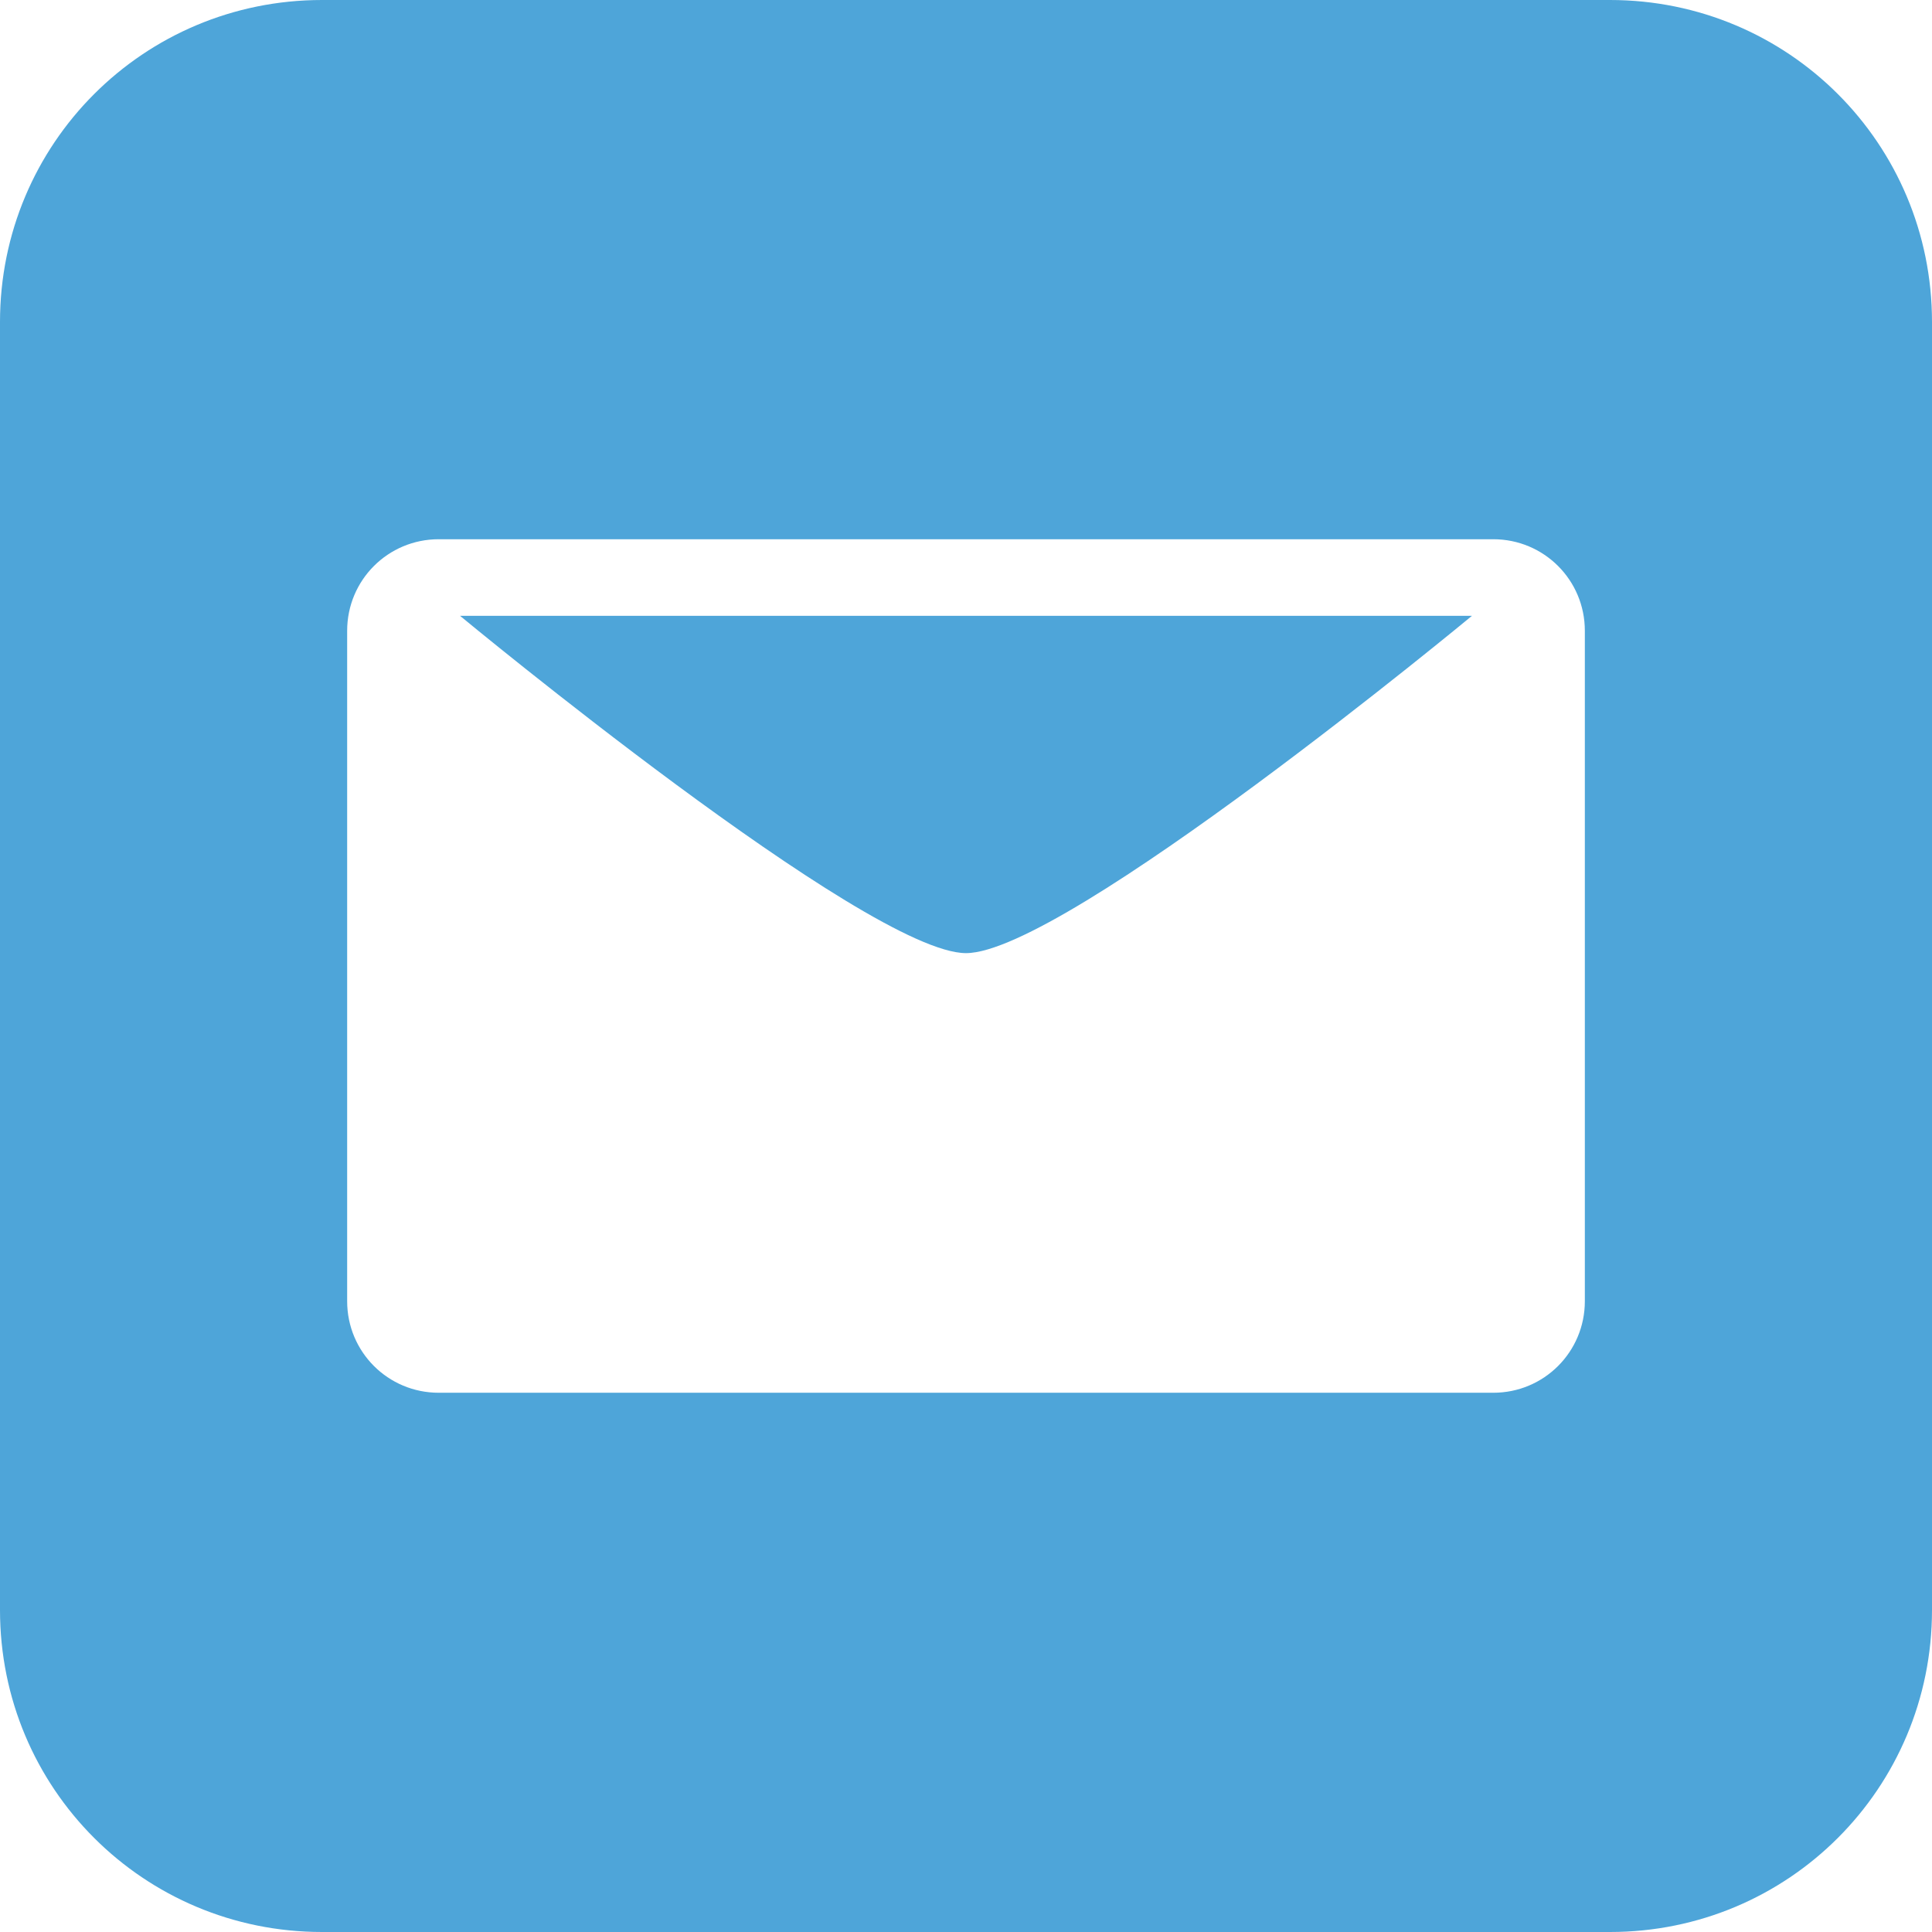
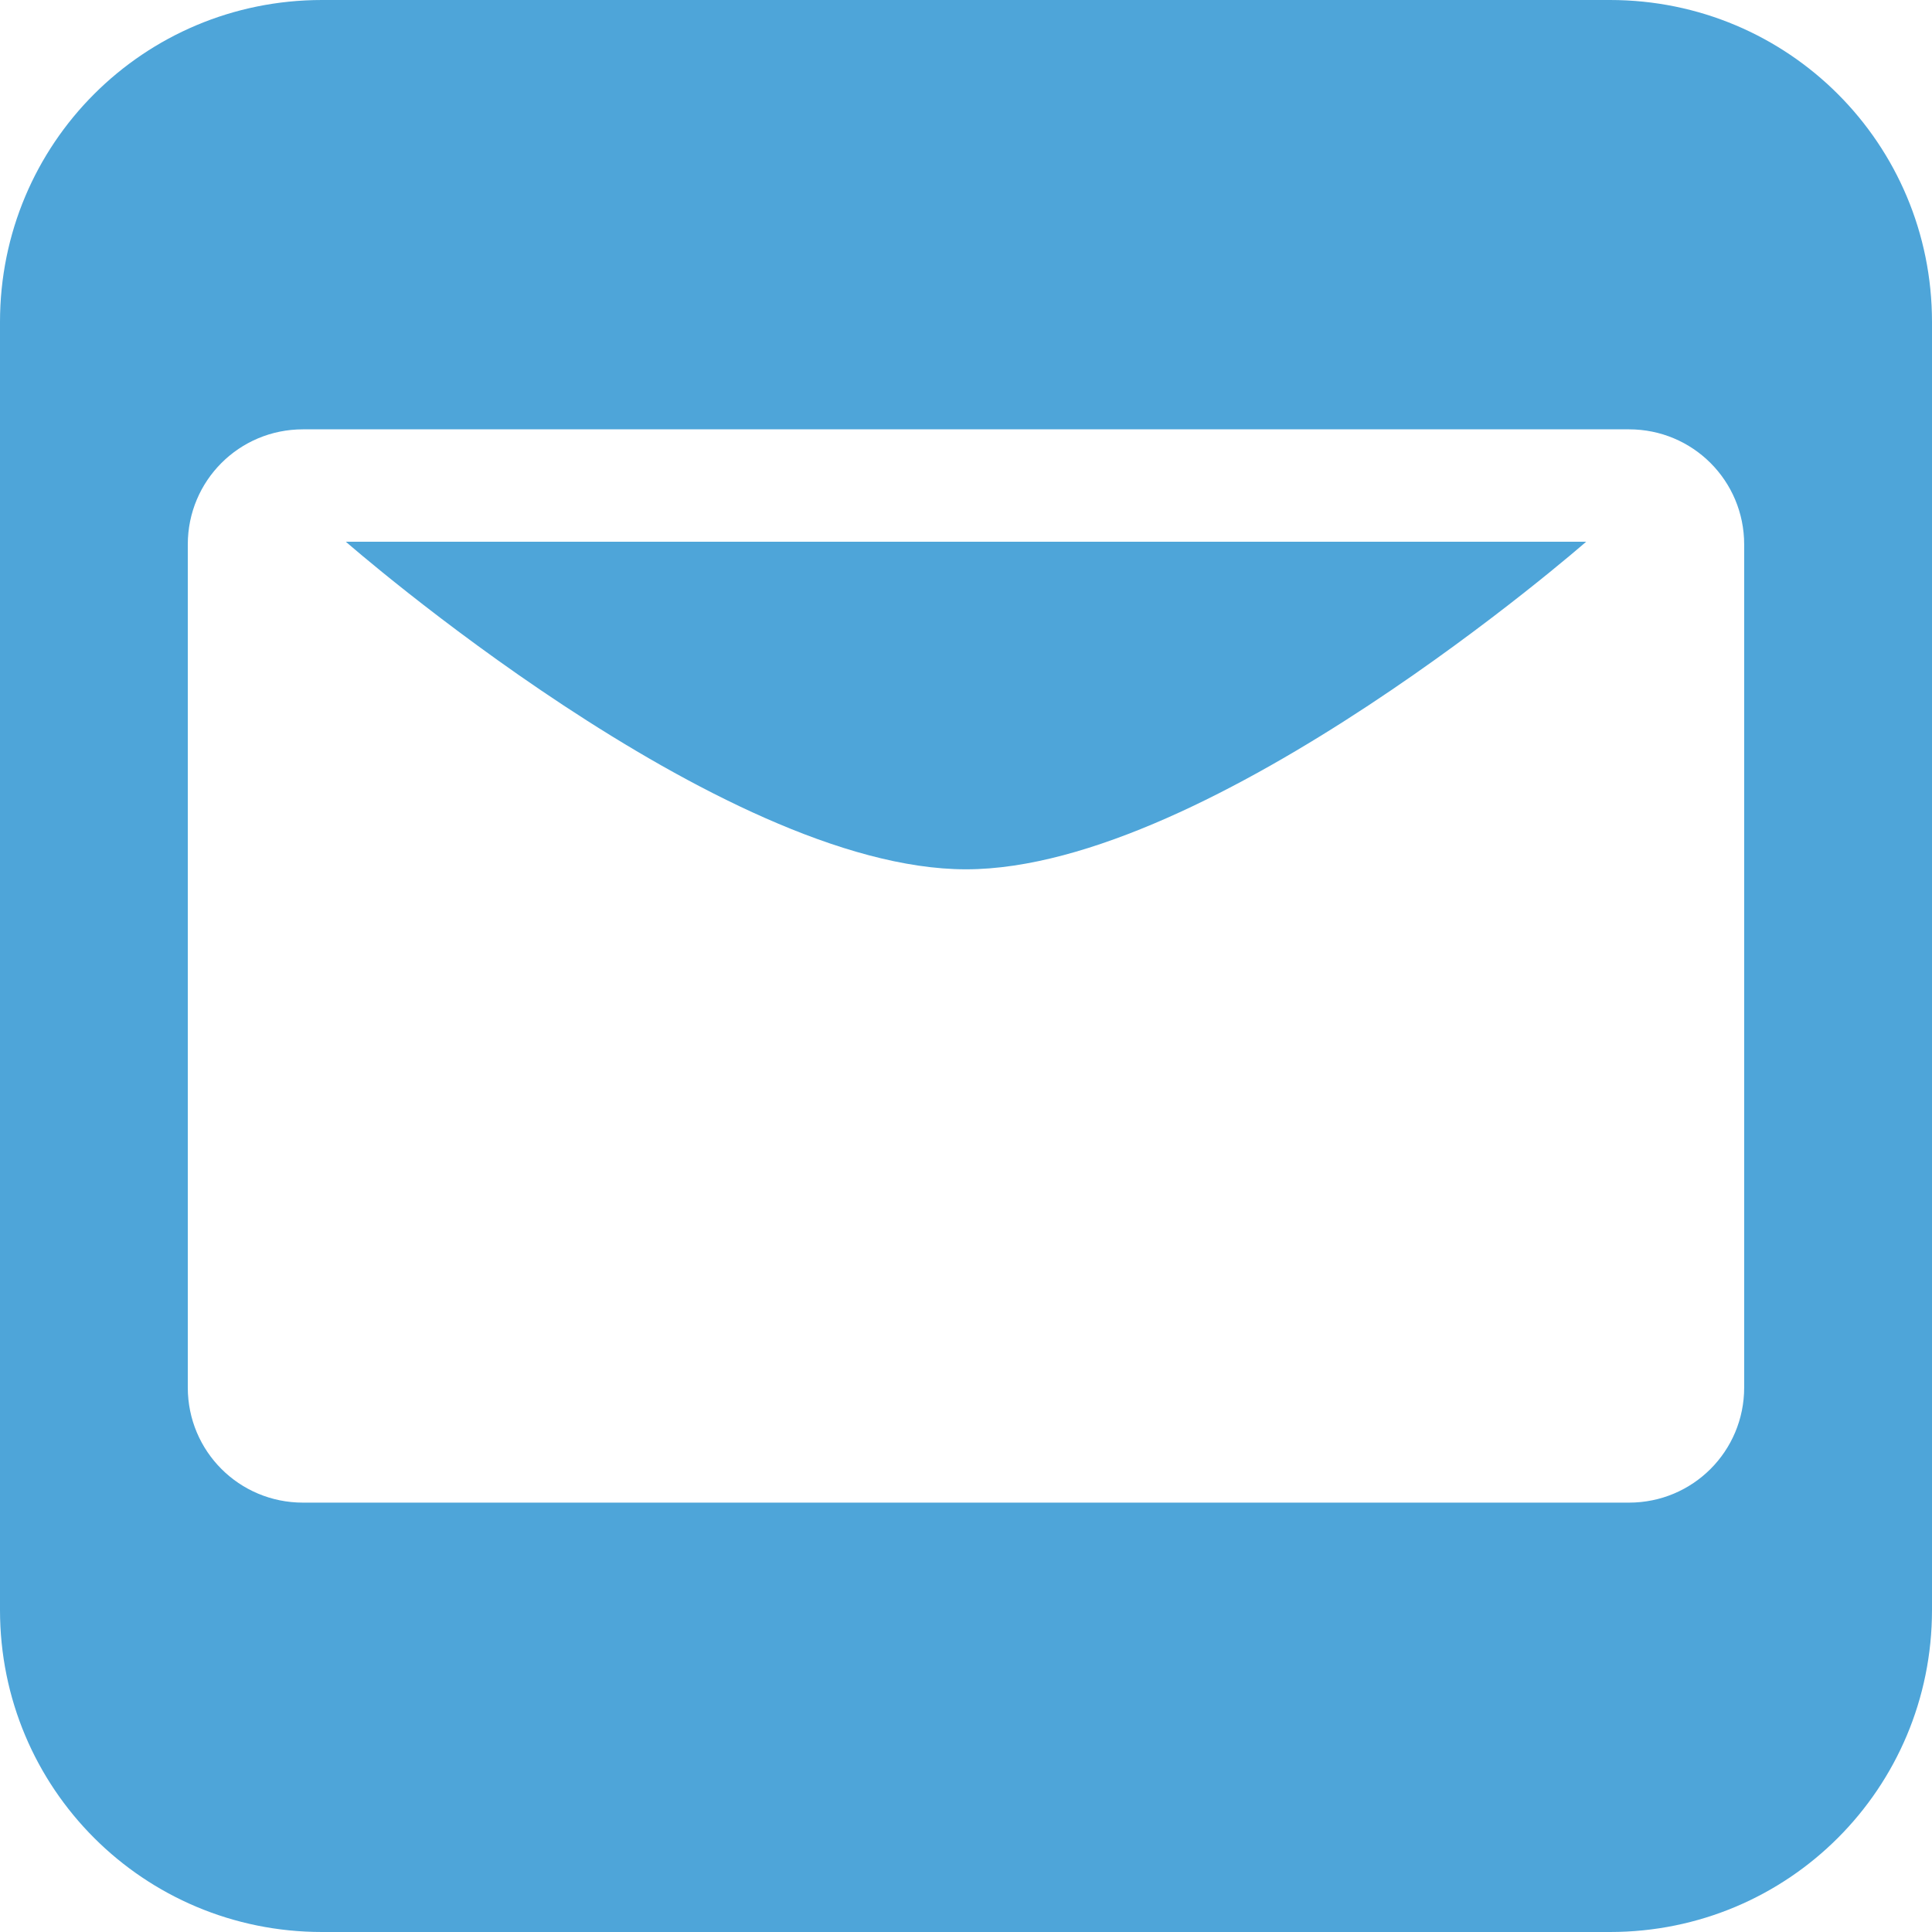
<svg xmlns="http://www.w3.org/2000/svg" data-name="Livello 1" space="preserve" version="1.1" viewBox="0 0 240 240">
-   <path d="m57.15 76.501h125.7s-50.585 41.9-62.85 41.9-62.85-41.9-62.85-41.9zm-17.15-76.501c-22.16 0-40 17.84-40 40v160c0 22.16 17.84 40 40 40h160c22.16 0 40-17.84 40-40v-160c0-22.16-17.84-40-40-40zm14.5 66.986h131c6.301 0 11.375 5.074 11.375 11.375v83.277c0 6.301-5.074 11.375-11.375 11.375h-131c-6.301 0-11.375-5.074-11.375-11.375v-83.277c0-6.301 5.074-11.375 11.375-11.375z" fill="#4EA5D9" stroke-width="3.78" />
+   <path d="m42.965 67.299h154.07s-46.491 40.69-77.035 40.69c-30.544 0-77.035-40.69-77.035-40.69zm-2.965-67.299c-22.16 0-40 17.84-40 40v160c0 22.16 17.84 40 40 40h160c22.16 0 40-17.84 40-40v-160c0-22.16-17.84-40-40-40zm-2.367 53.334h164.73c7.924 0 14.305 6.38 14.305 14.305v104.72c0 7.924-6.38 14.303-14.305 14.303h-164.73c-7.924 0-14.305-6.378-14.305-14.303v-104.72c0-7.924 6.38-14.305 14.305-14.305z" fill="#4ea5d9" stroke-width="1.258" />
</svg>
